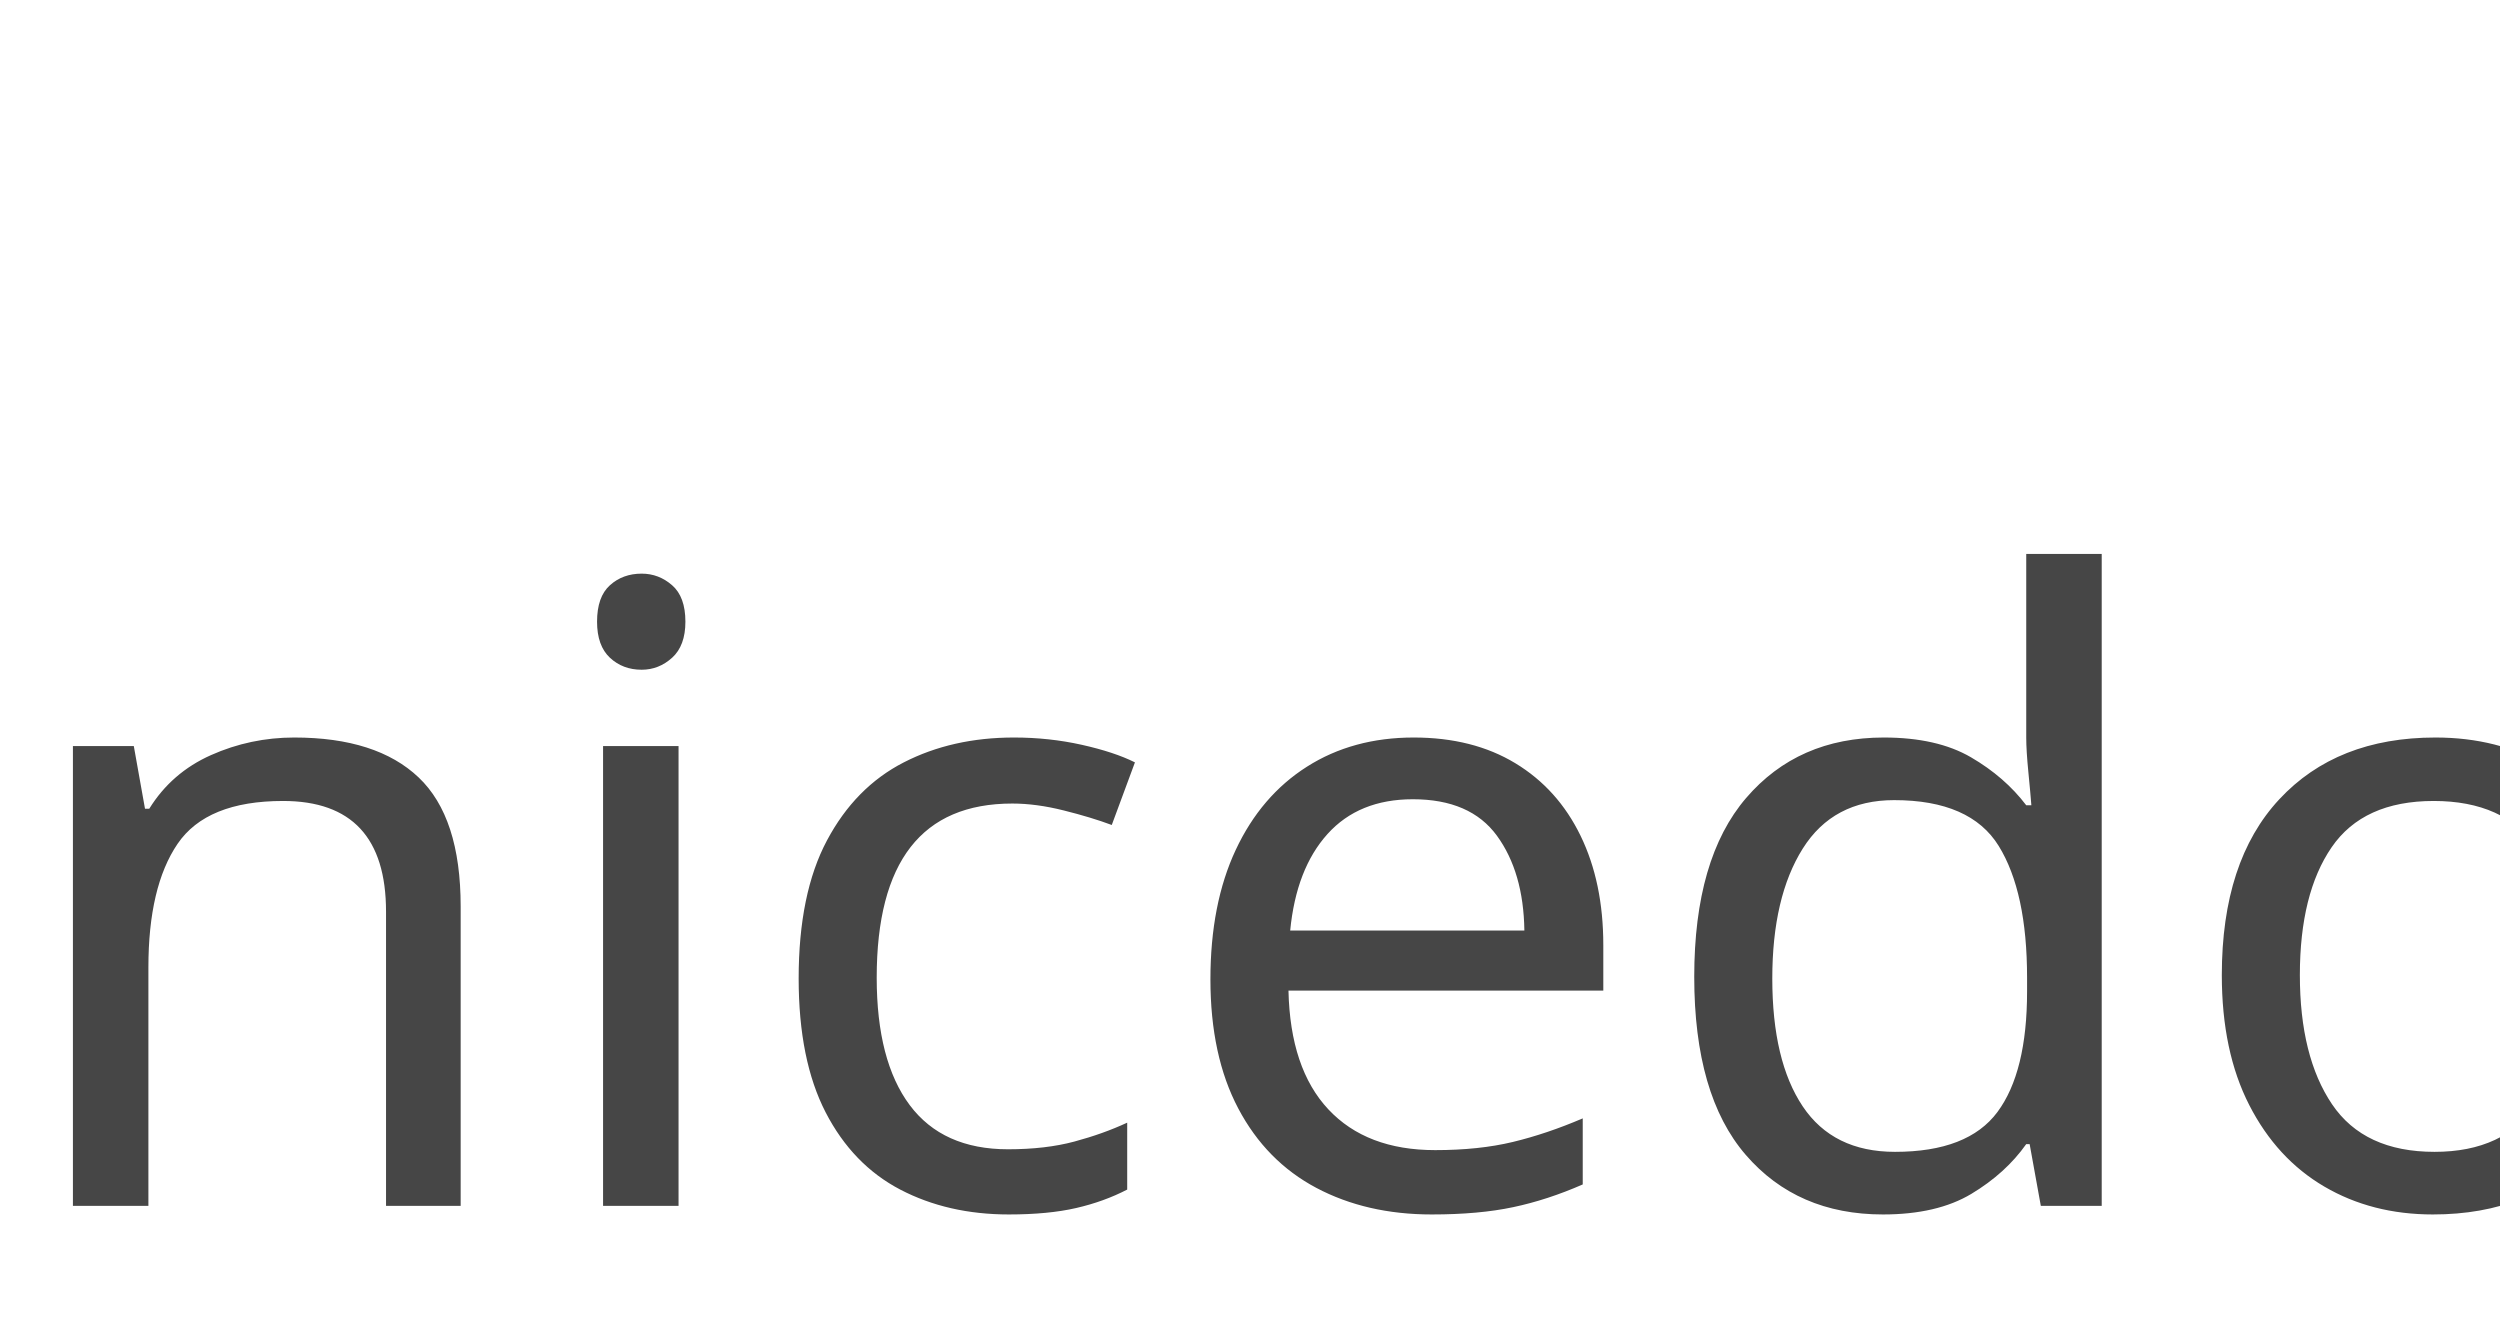
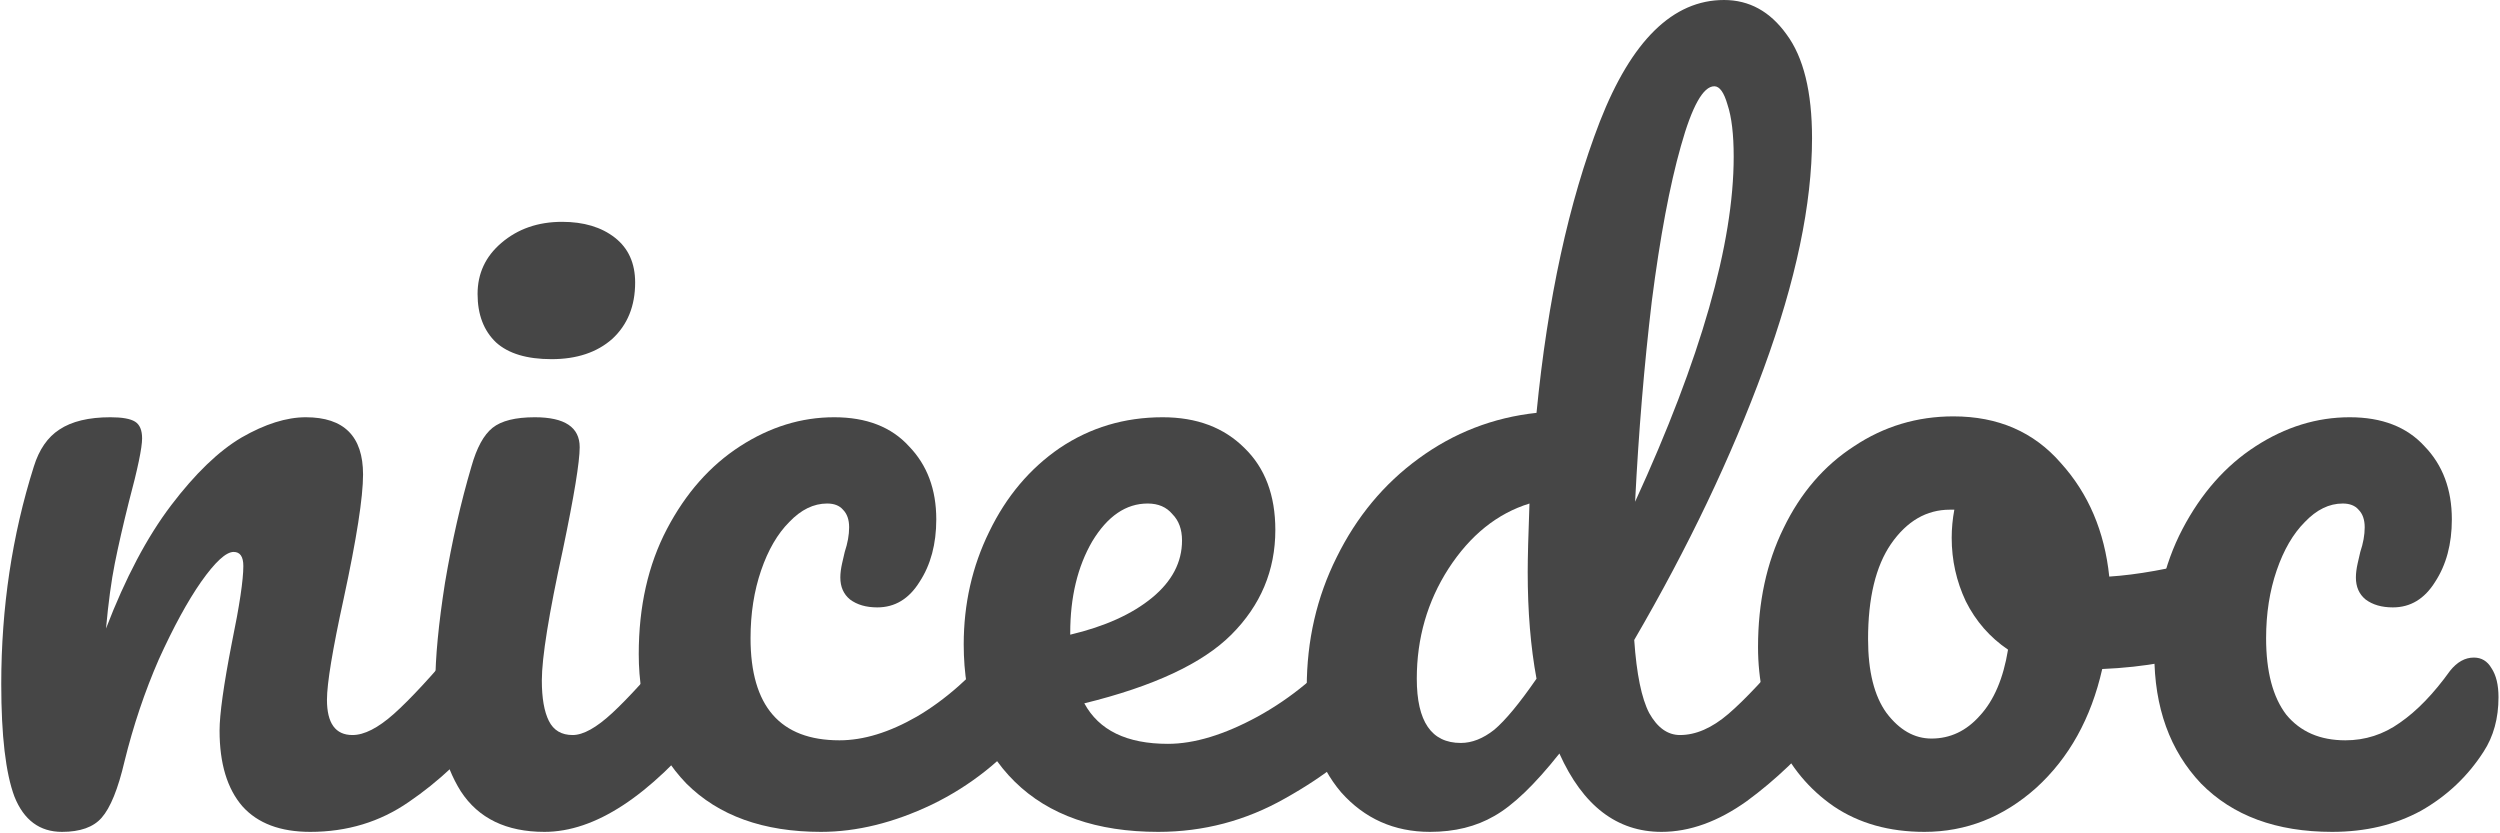
- <svg xmlns="http://www.w3.org/2000/svg" width="1020" height="540">
-   <g fill="none" fill-rule="evenodd">
-     <text fill="#464646" font-family="Pacifico" font-size="350">
-       <tspan x="0" y="492">nicedoc</tspan>
-     </text>
-   </g>
+ <svg xmlns="http://www.w3.org/2000/svg" width="994" height="331" viewBox="0 0 994 331" fill="none">
+   <path d="M24.65 330.75C15.783 330.75 9.483 326.083 5.75 316.75C2.25 307.417 0.5 292.483 0.5 271.95C0.5 241.617 4.817 212.8 13.45 185.5C15.55 178.733 18.933 173.833 23.6 170.8C28.5 167.533 35.267 165.9 43.9 165.9C48.567 165.9 51.833 166.483 53.7 167.65C55.567 168.817 56.5 171.033 56.5 174.3C56.5 178.033 54.75 186.433 51.25 199.5C48.917 208.833 47.05 217 45.65 224C44.25 231 43.083 239.633 42.15 249.9C49.85 229.833 58.483 213.5 68.05 200.9C77.617 188.3 86.95 179.317 96.05 173.95C105.383 168.583 113.9 165.9 121.6 165.9C136.767 165.9 144.35 173.483 144.35 188.65C144.35 197.75 141.783 214.2 136.65 238C132.217 258.3 130 271.717 130 278.25C130 287.583 133.383 292.25 140.15 292.25C144.817 292.25 150.3 289.45 156.6 283.85C163.133 278.017 171.767 268.683 182.5 255.85C185.3 252.583 188.45 250.95 191.95 250.95C194.983 250.95 197.317 252.35 198.95 255.15C200.817 257.95 201.75 261.8 201.75 266.7C201.75 276.033 199.533 283.267 195.1 288.4C185.067 300.767 174.217 310.917 162.55 318.85C151.117 326.783 138.05 330.75 123.35 330.75C111.45 330.75 102.467 327.367 96.4 320.6C90.333 313.6 87.3 303.567 87.3 290.5C87.3 283.967 88.933 272.3 92.2 255.5C95.233 240.8 96.75 230.65 96.75 225.05C96.75 221.317 95.467 219.45 92.9 219.45C89.867 219.45 85.55 223.417 79.95 231.35C74.583 239.05 68.983 249.317 63.15 262.15C57.55 274.983 53 288.517 49.5 302.75C46.933 313.717 43.9 321.183 40.4 325.15C37.133 328.883 31.883 330.75 24.65 330.75Z" fill="#464646" />
+   <path d="M219.283 142.8C209.483 142.8 202.133 140.583 197.233 136.15C192.333 131.483 189.883 125.067 189.883 116.9C189.883 108.733 193.033 101.967 199.333 96.6C205.866 91 213.916 88.2 223.483 88.2C232.116 88.2 239.116 90.3 244.483 94.5C249.849 98.7 252.533 104.65 252.533 112.35C252.533 121.683 249.499 129.15 243.433 134.75C237.366 140.117 229.316 142.8 219.283 142.8ZM216.483 330.75C201.316 330.75 190.233 325.383 183.233 314.65C176.466 303.917 173.083 289.683 173.083 271.95C173.083 261.45 174.366 248.033 176.933 231.7C179.733 215.133 183.233 199.733 187.433 185.5C189.533 178.033 192.333 172.9 195.833 170.1C199.333 167.3 204.933 165.9 212.633 165.9C224.533 165.9 230.483 169.867 230.483 177.8C230.483 183.633 228.266 197.167 223.833 218.4C218.233 244.067 215.433 261.45 215.433 270.55C215.433 277.55 216.366 282.917 218.233 286.65C220.099 290.383 223.249 292.25 227.683 292.25C231.883 292.25 237.133 289.333 243.433 283.5C249.733 277.667 258.133 268.45 268.633 255.85C271.433 252.583 274.583 250.95 278.083 250.95C281.116 250.95 283.449 252.35 285.083 255.15C286.949 257.95 287.883 261.8 287.883 266.7C287.883 276.033 285.666 283.267 281.233 288.4C258.133 316.633 236.549 330.75 216.483 330.75Z" fill="#464646" />
+   <path d="M326.416 330.75C303.549 330.75 285.699 324.333 272.866 311.5C260.266 298.433 253.966 281.283 253.966 260.05C253.966 241.15 257.699 224.583 265.166 210.35C272.632 196.117 282.316 185.15 294.216 177.45C306.116 169.75 318.599 165.9 331.666 165.9C344.499 165.9 354.416 169.75 361.416 177.45C368.649 184.917 372.266 194.6 372.266 206.5C372.266 216.3 370.049 224.583 365.616 231.35C361.416 238.117 355.816 241.5 348.816 241.5C344.382 241.5 340.766 240.45 337.966 238.35C335.399 236.25 334.116 233.333 334.116 229.6C334.116 227.967 334.349 226.1 334.816 224C335.282 221.9 335.632 220.383 335.866 219.45C337.032 215.95 337.616 212.683 337.616 209.65C337.616 206.617 336.799 204.283 335.166 202.65C333.766 201.017 331.666 200.2 328.866 200.2C323.499 200.2 318.482 202.65 313.816 207.55C309.149 212.217 305.416 218.633 302.616 226.8C299.816 234.967 298.416 243.95 298.416 253.75C298.416 280.817 310.199 294.35 333.766 294.35C343.332 294.35 353.599 291.2 364.566 284.9C375.766 278.367 386.732 268.683 397.466 255.85C400.266 252.583 403.416 250.95 406.916 250.95C409.949 250.95 412.282 252.35 413.916 255.15C415.782 257.95 416.716 261.8 416.716 266.7C416.716 275.567 414.499 282.8 410.066 288.4C399.099 301.933 385.916 312.433 370.516 319.9C355.349 327.133 340.649 330.75 326.416 330.75Z" fill="#464646" />
+   <path d="M544.523 250.95C547.556 250.95 549.89 252.35 551.523 255.15C553.39 257.95 554.323 261.8 554.323 266.7C554.323 276.033 552.106 283.267 547.673 288.4C539.04 298.9 526.79 308.583 510.923 317.45C495.29 326.317 478.49 330.75 460.523 330.75C436.023 330.75 417.006 324.1 403.473 310.8C389.94 297.5 383.173 279.3 383.173 256.2C383.173 240.1 386.556 225.167 393.323 211.4C400.09 197.4 409.423 186.317 421.323 178.15C433.456 169.983 447.106 165.9 462.273 165.9C475.806 165.9 486.656 169.983 494.823 178.15C502.99 186.083 507.073 196.933 507.073 210.7C507.073 226.8 501.24 240.683 489.573 252.35C478.14 263.783 458.656 272.883 431.123 279.65C436.956 290.383 448.04 295.75 464.373 295.75C474.873 295.75 486.773 292.133 500.073 284.9C513.606 277.433 525.273 267.75 535.073 255.85C537.873 252.583 541.023 250.95 544.523 250.95ZM456.323 200.2C447.69 200.2 440.34 205.217 434.273 215.25C428.44 225.283 425.523 237.417 425.523 251.65V252.35C439.29 249.083 450.14 244.183 458.073 237.65C466.006 231.117 469.973 223.533 469.973 214.9C469.973 210.467 468.69 206.967 466.123 204.4C463.79 201.6 460.523 200.2 456.323 200.2Z" fill="#464646" />
+   <path d="M722.916 250.95C725.95 250.95 728.283 252.35 729.916 255.15C731.783 257.95 732.716 261.8 732.716 266.7C732.716 276.033 730.5 283.267 726.066 288.4C716.5 300.067 706 310.1 694.566 318.5C683.133 326.667 671.816 330.75 660.616 330.75C642.883 330.75 629.35 320.367 620.016 299.6C610.216 311.967 601.583 320.25 594.116 324.45C586.883 328.65 578.366 330.75 568.566 330.75C554.333 330.75 542.55 325.5 533.216 315C524.116 304.267 519.566 290.383 519.566 273.35C519.566 254.683 523.533 237.417 531.466 221.55C539.4 205.45 550.25 192.383 564.016 182.35C578.016 172.083 593.65 166.017 610.916 164.15C615.35 118.883 623.75 80.267 636.116 48.3C648.716 16.1 665.166 -3.05176e-05 685.466 -3.05176e-05C695.5 -3.05176e-05 703.783 4.55 710.316 13.65C717.083 22.75 720.466 36.517 720.466 54.95C720.466 81.083 714.05 111.65 701.216 146.65C688.383 181.65 671.233 217.583 649.766 254.45C650.7 267.983 652.683 277.667 655.716 283.5C658.983 289.333 663.066 292.25 667.966 292.25C674.266 292.25 680.683 289.45 687.216 283.85C693.75 278.25 702.5 268.917 713.466 255.85C716.266 252.583 719.416 250.95 722.916 250.95ZM681.616 34.3C677.183 34.3 672.75 42.233 668.316 58.1C663.883 73.733 660.033 94.267 656.766 119.7C653.733 145.133 651.516 171.733 650.116 199.5C676.25 142.567 689.316 96.833 689.316 62.3C689.316 53.433 688.5 46.55 686.866 41.65C685.466 36.75 683.716 34.3 681.616 34.3ZM580.816 295.4C585.25 295.4 589.683 293.65 594.116 290.15C598.55 286.417 604.15 279.65 610.916 269.85C608.583 257.25 607.416 243.133 607.416 227.5C607.416 221.9 607.65 212.8 608.116 200.2C595.283 204.167 584.55 212.8 575.916 226.1C567.516 239.167 563.316 253.75 563.316 269.85C563.316 286.883 569.15 295.4 580.816 295.4Z" fill="#464646" />
+   <path d="M882.743 221.55C885.777 221.55 888.11 223.067 889.743 226.1C891.377 229.133 892.193 232.983 892.193 237.65C892.193 248.85 888.81 255.5 882.043 257.6C868.043 262.5 852.643 265.3 835.843 266C831.41 285.6 822.66 301.35 809.593 313.25C796.527 324.917 781.71 330.75 765.143 330.75C751.143 330.75 739.127 327.367 729.093 320.6C719.293 313.833 711.827 304.85 706.693 293.65C701.56 282.45 698.993 270.317 698.993 257.25C698.993 239.517 702.377 223.767 709.143 210C715.91 196 725.243 185.15 737.143 177.45C749.043 169.517 762.227 165.55 776.693 165.55C794.427 165.55 808.66 171.733 819.393 184.1C830.36 196.233 836.777 211.283 838.643 229.25C849.61 228.55 862.677 226.217 877.843 222.25C879.71 221.783 881.343 221.55 882.743 221.55ZM767.943 293.65C775.41 293.65 781.827 290.617 787.193 284.55C792.793 278.483 796.527 269.733 798.393 258.3C791.16 253.4 785.56 246.983 781.593 239.05C777.86 231.117 775.993 222.717 775.993 213.85C775.993 210.117 776.343 206.383 777.043 202.65H775.293C765.96 202.65 758.143 207.2 751.843 216.3C745.777 225.167 742.743 237.767 742.743 254.1C742.743 266.933 745.193 276.733 750.093 283.5C755.227 290.267 761.177 293.65 767.943 293.65Z" fill="#464646" />
+   <path d="M927.254 330.75C905.087 330.75 887.704 324.333 875.104 311.5C862.737 298.433 856.554 281.283 856.554 260.05C856.554 241.15 860.287 224.583 867.754 210.35C875.22 196.117 884.904 185.15 896.804 177.45C908.704 169.75 921.187 165.9 934.254 165.9C947.087 165.9 957.004 169.75 964.004 177.45C971.237 184.917 974.854 194.6 974.854 206.5C974.854 216.3 972.637 224.583 968.203 231.35C964.003 238.117 958.404 241.5 951.404 241.5C946.97 241.5 943.354 240.45 940.554 238.35C937.987 236.25 936.703 233.333 936.703 229.6C936.703 227.967 936.937 226.1 937.404 224C937.87 221.9 938.22 220.383 938.453 219.45C939.62 215.95 940.204 212.683 940.204 209.65C940.204 206.617 939.387 204.283 937.754 202.65C936.354 201.017 934.253 200.2 931.453 200.2C926.087 200.2 921.07 202.65 916.404 207.55C911.737 212.217 908.003 218.633 905.203 226.8C902.403 234.967 901.004 243.95 901.004 253.75C901.004 267.05 903.687 277.2 909.054 284.2C914.654 290.967 922.47 294.35 932.504 294.35C940.437 294.35 947.67 292.017 954.204 287.35C960.97 282.683 967.62 275.8 974.154 266.7C976.954 263.2 980.104 261.45 983.604 261.45C986.637 261.45 988.97 262.85 990.604 265.65C992.47 268.45 993.404 272.3 993.404 277.2C993.404 285.6 991.42 292.833 987.453 298.9C981.153 308.7 972.87 316.517 962.604 322.35C952.337 327.95 940.554 330.75 927.254 330.75Z" fill="#464646" />
</svg>
